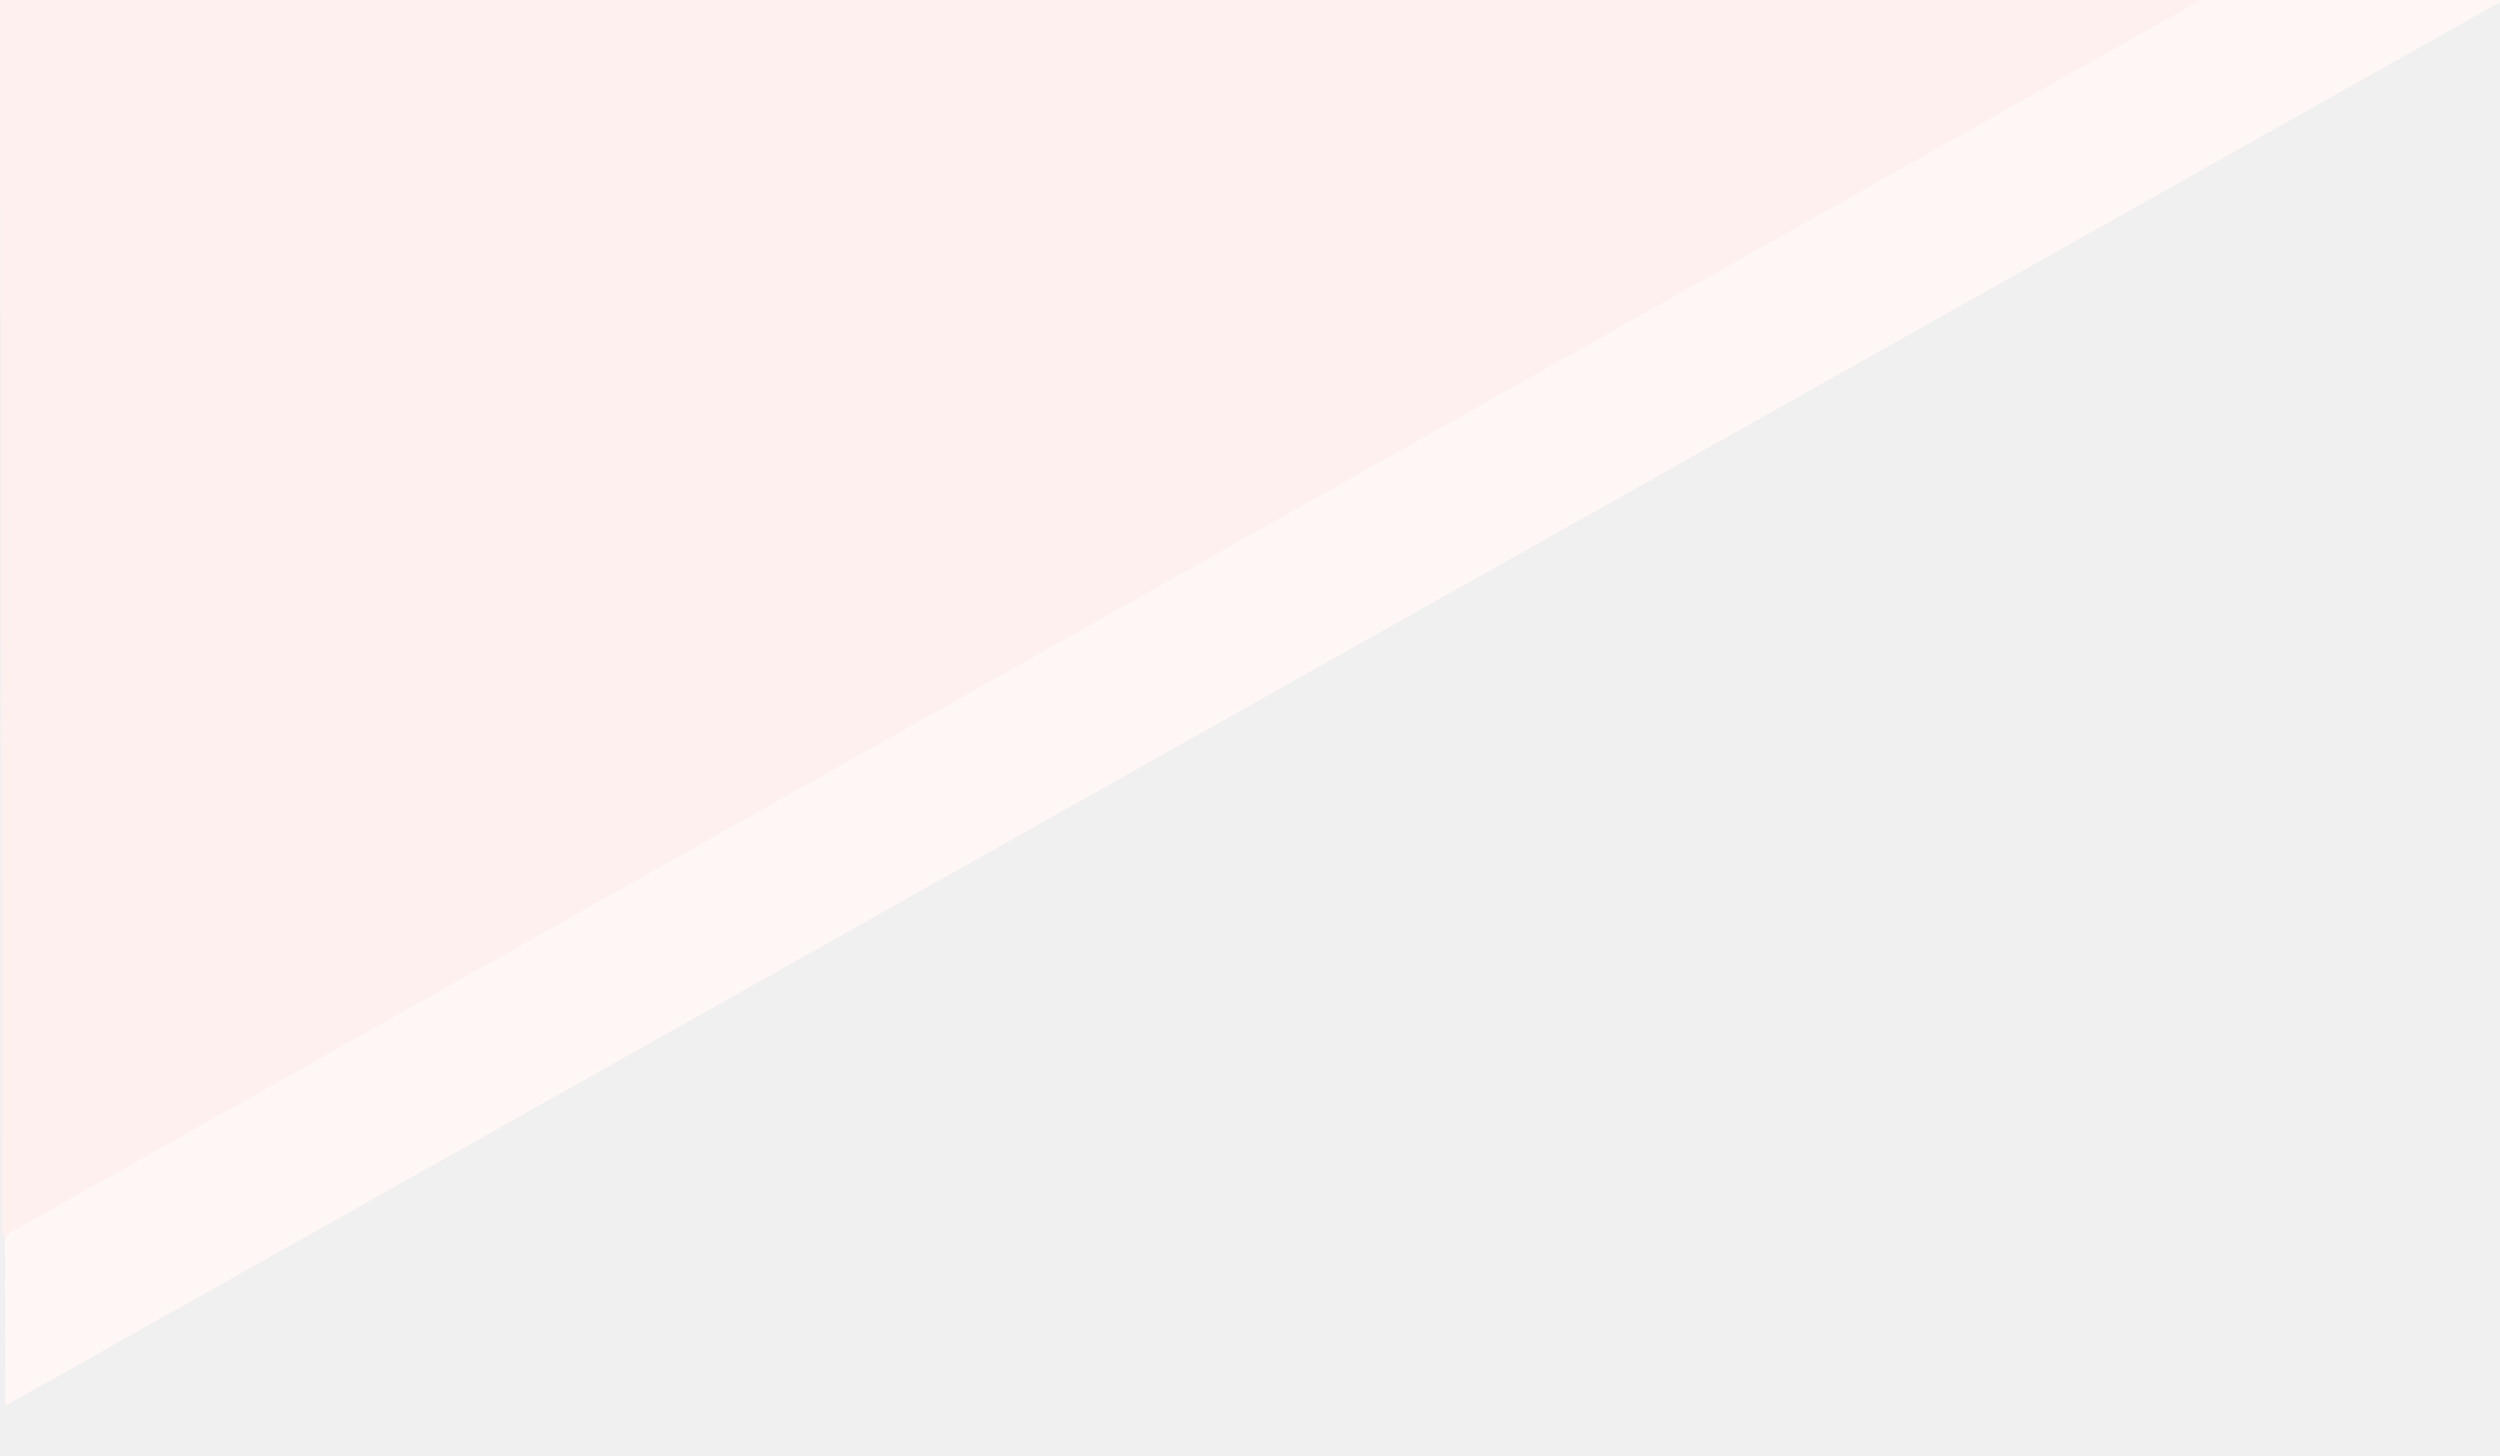
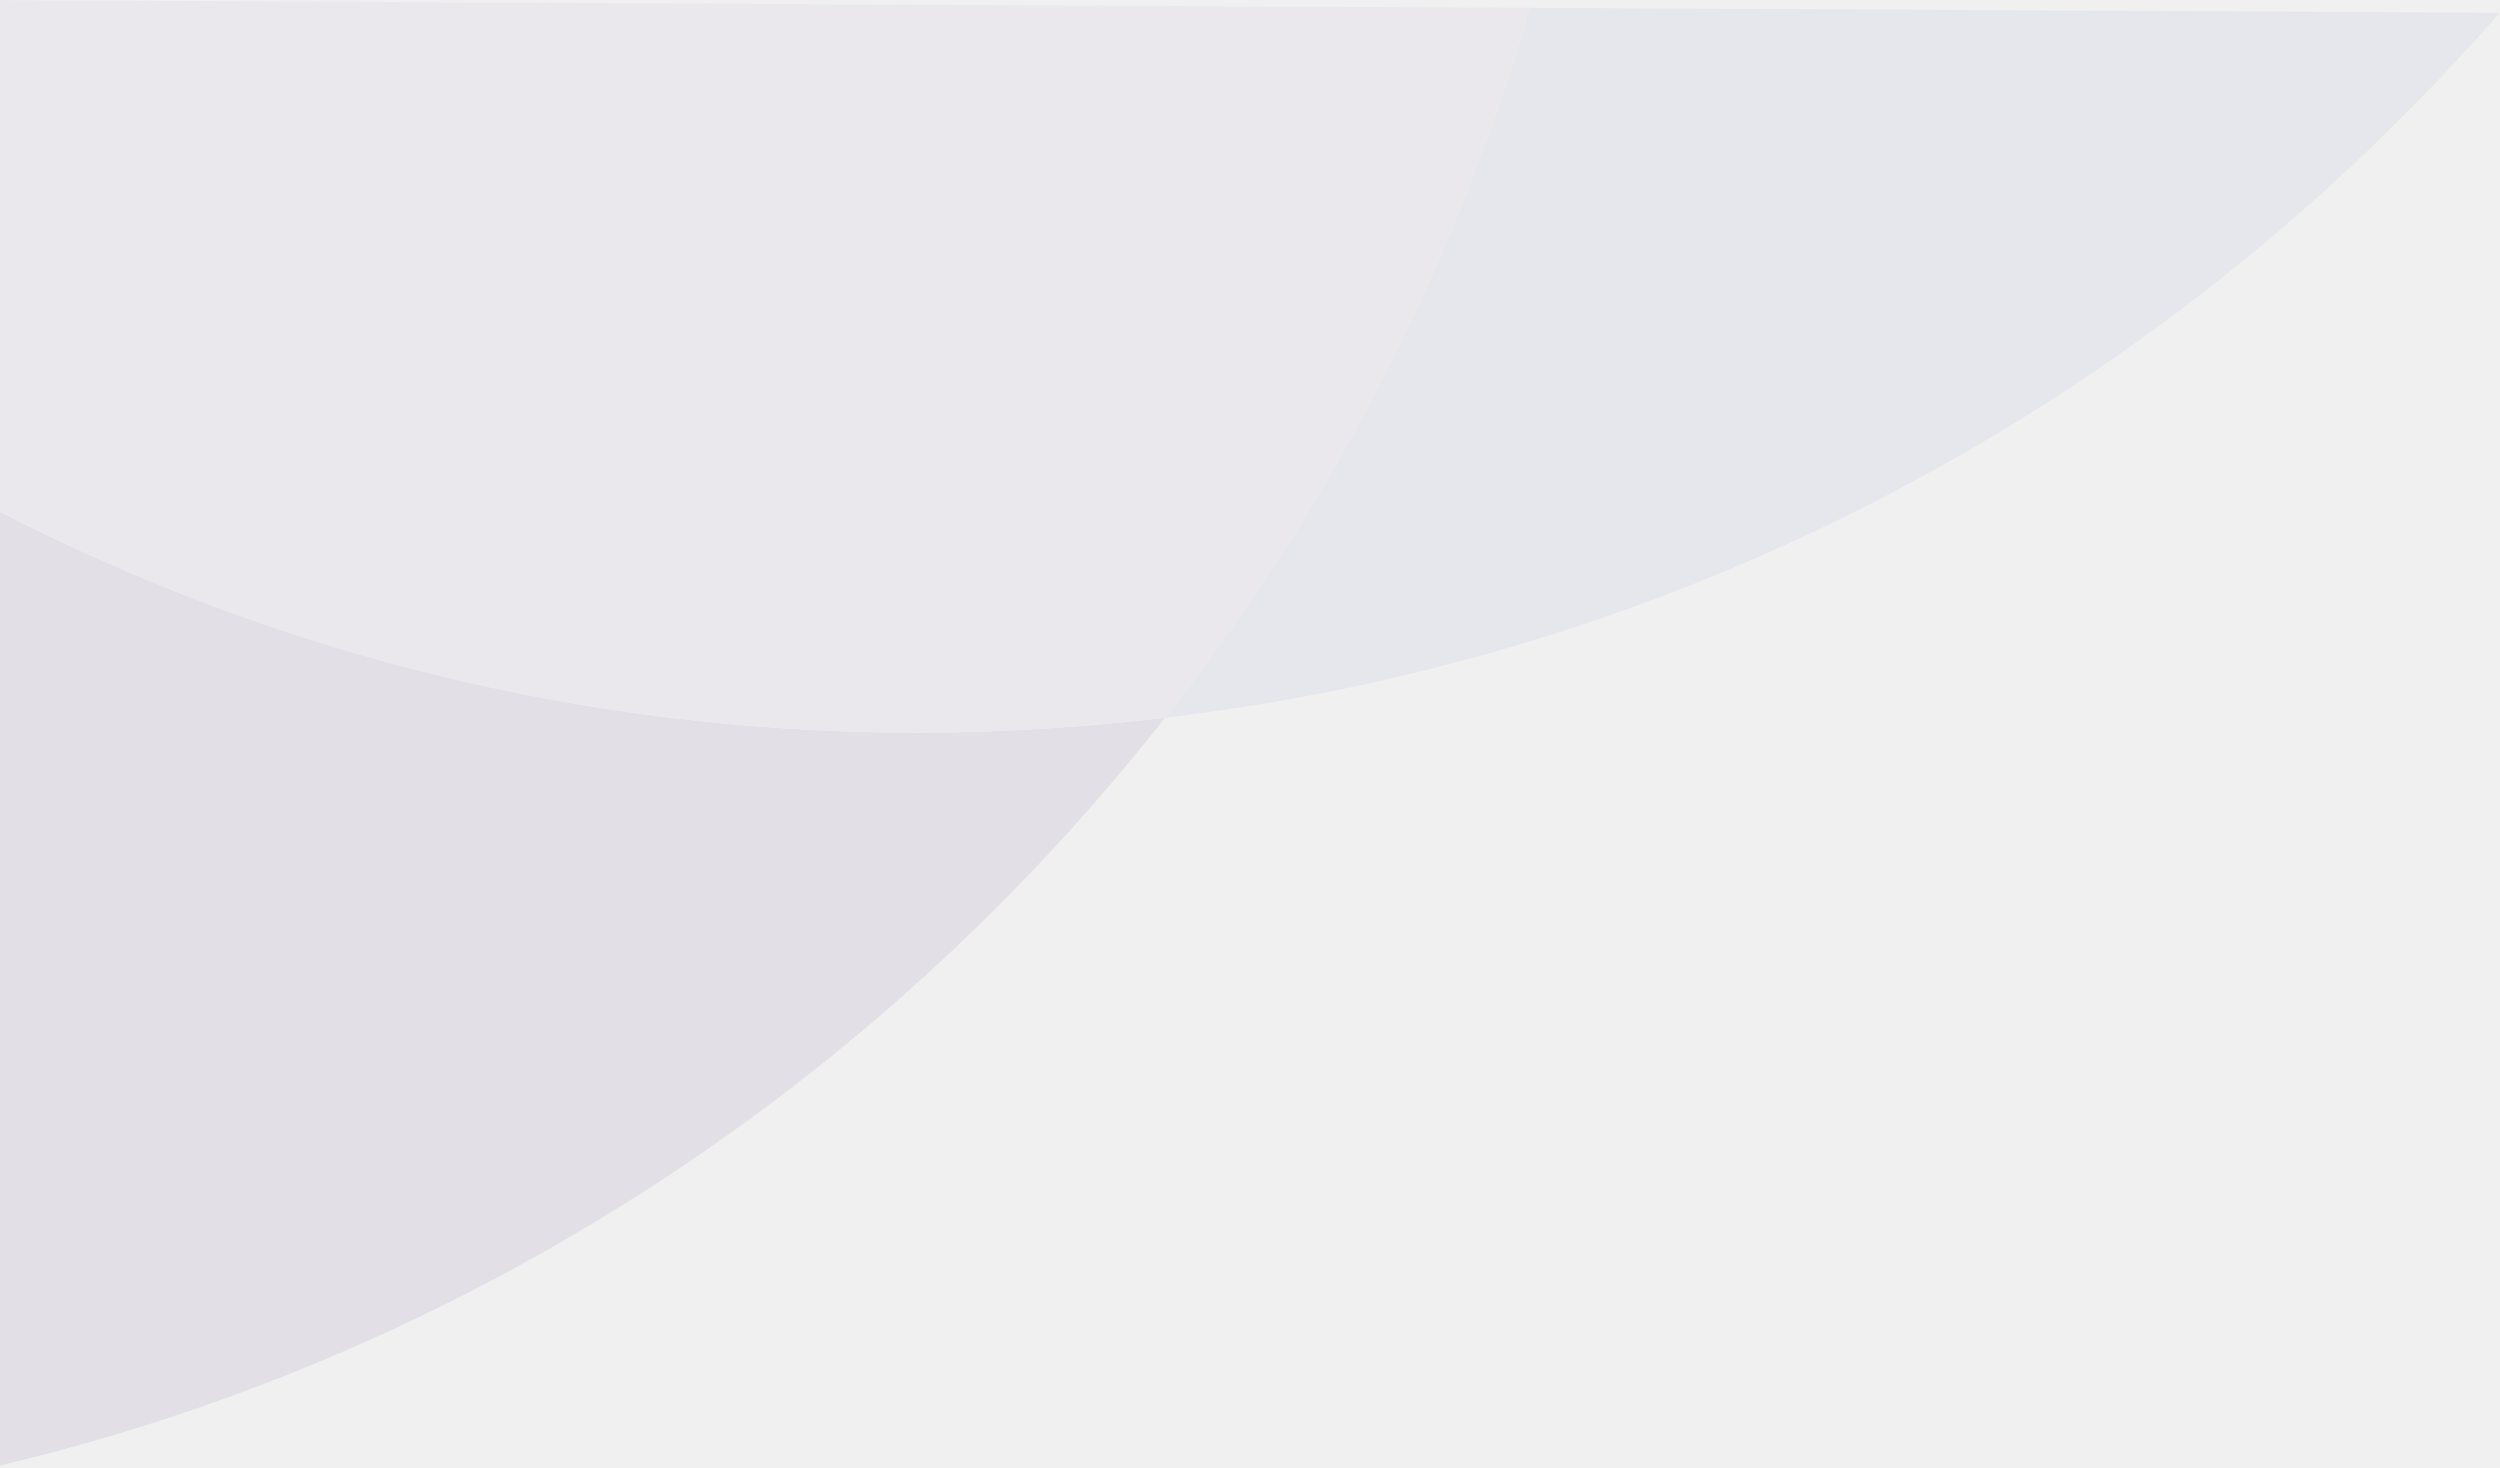
- <svg xmlns="http://www.w3.org/2000/svg" width="900" height="524" viewBox="0 0 900 524">
-   <g fill="none" fill-rule="evenodd">
-     <path d="M1 .17L903.132-1 1.908 506.075 1 .17z" fill="#FFF7F6" />
-     <path d="M.8 445.35L0 .03 794.096-1 .8 445.35z" fill="#FDF0EE" />
+ <svg xmlns="http://www.w3.org/2000/svg" xmlns:xlink="http://www.w3.org/1999/xlink" width="593" height="348" viewBox="0 0 593 348">
+   <defs>
+     <path id="a" d="M0 0l598 3.04v341.436L0 362.336V0z" />
+     <path id="c" d="M106.675 300.144c0 67.624-12.695 133.395-37.157 192.193.08.08 37.157 122.756 37.157 189.574 0 115.865-39.696 222.42-106.11 307.05C247.887 959.865 439.84 749.617 439.84 494.474 439.84 241.426 251.072 32.71 6.65.83c62.787 83.343 100.025 187.036 100.025 299.314z" />
+     <path id="e" d="M.127 191.177C.127 466.27 223.11 689.13 498.12 689.13c159.148 0 300.764-74.757 391.924-190.903-19.263 2.257-38.89 3.546-58.798 3.546-162.613 0-301.408-80.64-392.326-201.26C259.864 277.177 105.07 161.555 38.09.272 13.668 59.073.127 123.553.127 191.177z" />
+     <path id="g" d="M59.508 306.01c-21.964 0-37.923-3.91-59.202-6.61 1.895 2.7 1.814 2.62 2.942 3.91.968 1.25 2.015 2.378 2.862 3.506C97.028 423.526 233.284 500.34 392.633 500.34c19.948 0 39.535-1.29 58.798-3.547 66.417-84.63 106.113-191.186 106.113-307.05 0-66.818-13.18-131.42-37.037-189.655C444.822 178.62 265.646 306.01 59.508 306.01z" />
+   </defs>
+   <g transform="translate(-2)" fill="none" fill-rule="evenodd" opacity=".4">
+     <mask id="b" fill="#fff">
+       <use xlink:href="#a" />
+     </mask>
+     <use xlink:href="#a" />
+     <g opacity=".195" style="mix-blend-mode:saturation" mask="url(#b)">
+       <g transform="translate(277.795 -818.723)">
+         <mask id="d" fill="#fff">
+           <use xlink:href="#c" />
+         </mask>
+         <path d="M-74.597 1064.08H514.92V-74.29H-74.597v1138.37z" fill="#6381BF" mask="url(#d)" />
+       </g>
+       <g transform="translate(-611.685 -327.99)">
+         <mask id="f" fill="#fff">
+           <use xlink:href="#e" />
+         </mask>
+         <path d="M-74.993 764.332H965.245v-839.22H-74.993v839.22z" fill="#412773" mask="url(#f)" />
+       </g>
+       <g transform="translate(-173.072 -326.555)">
+         <mask id="h" fill="#fff">
+           <use xlink:href="#g" />
+         </mask>
+         <path d="M-74.814 575.46h707.517V-74.992H-74.814V575.46z" fill="#A493D2" mask="url(#h)" />
+       </g>
+     </g>
  </g>
</svg>
